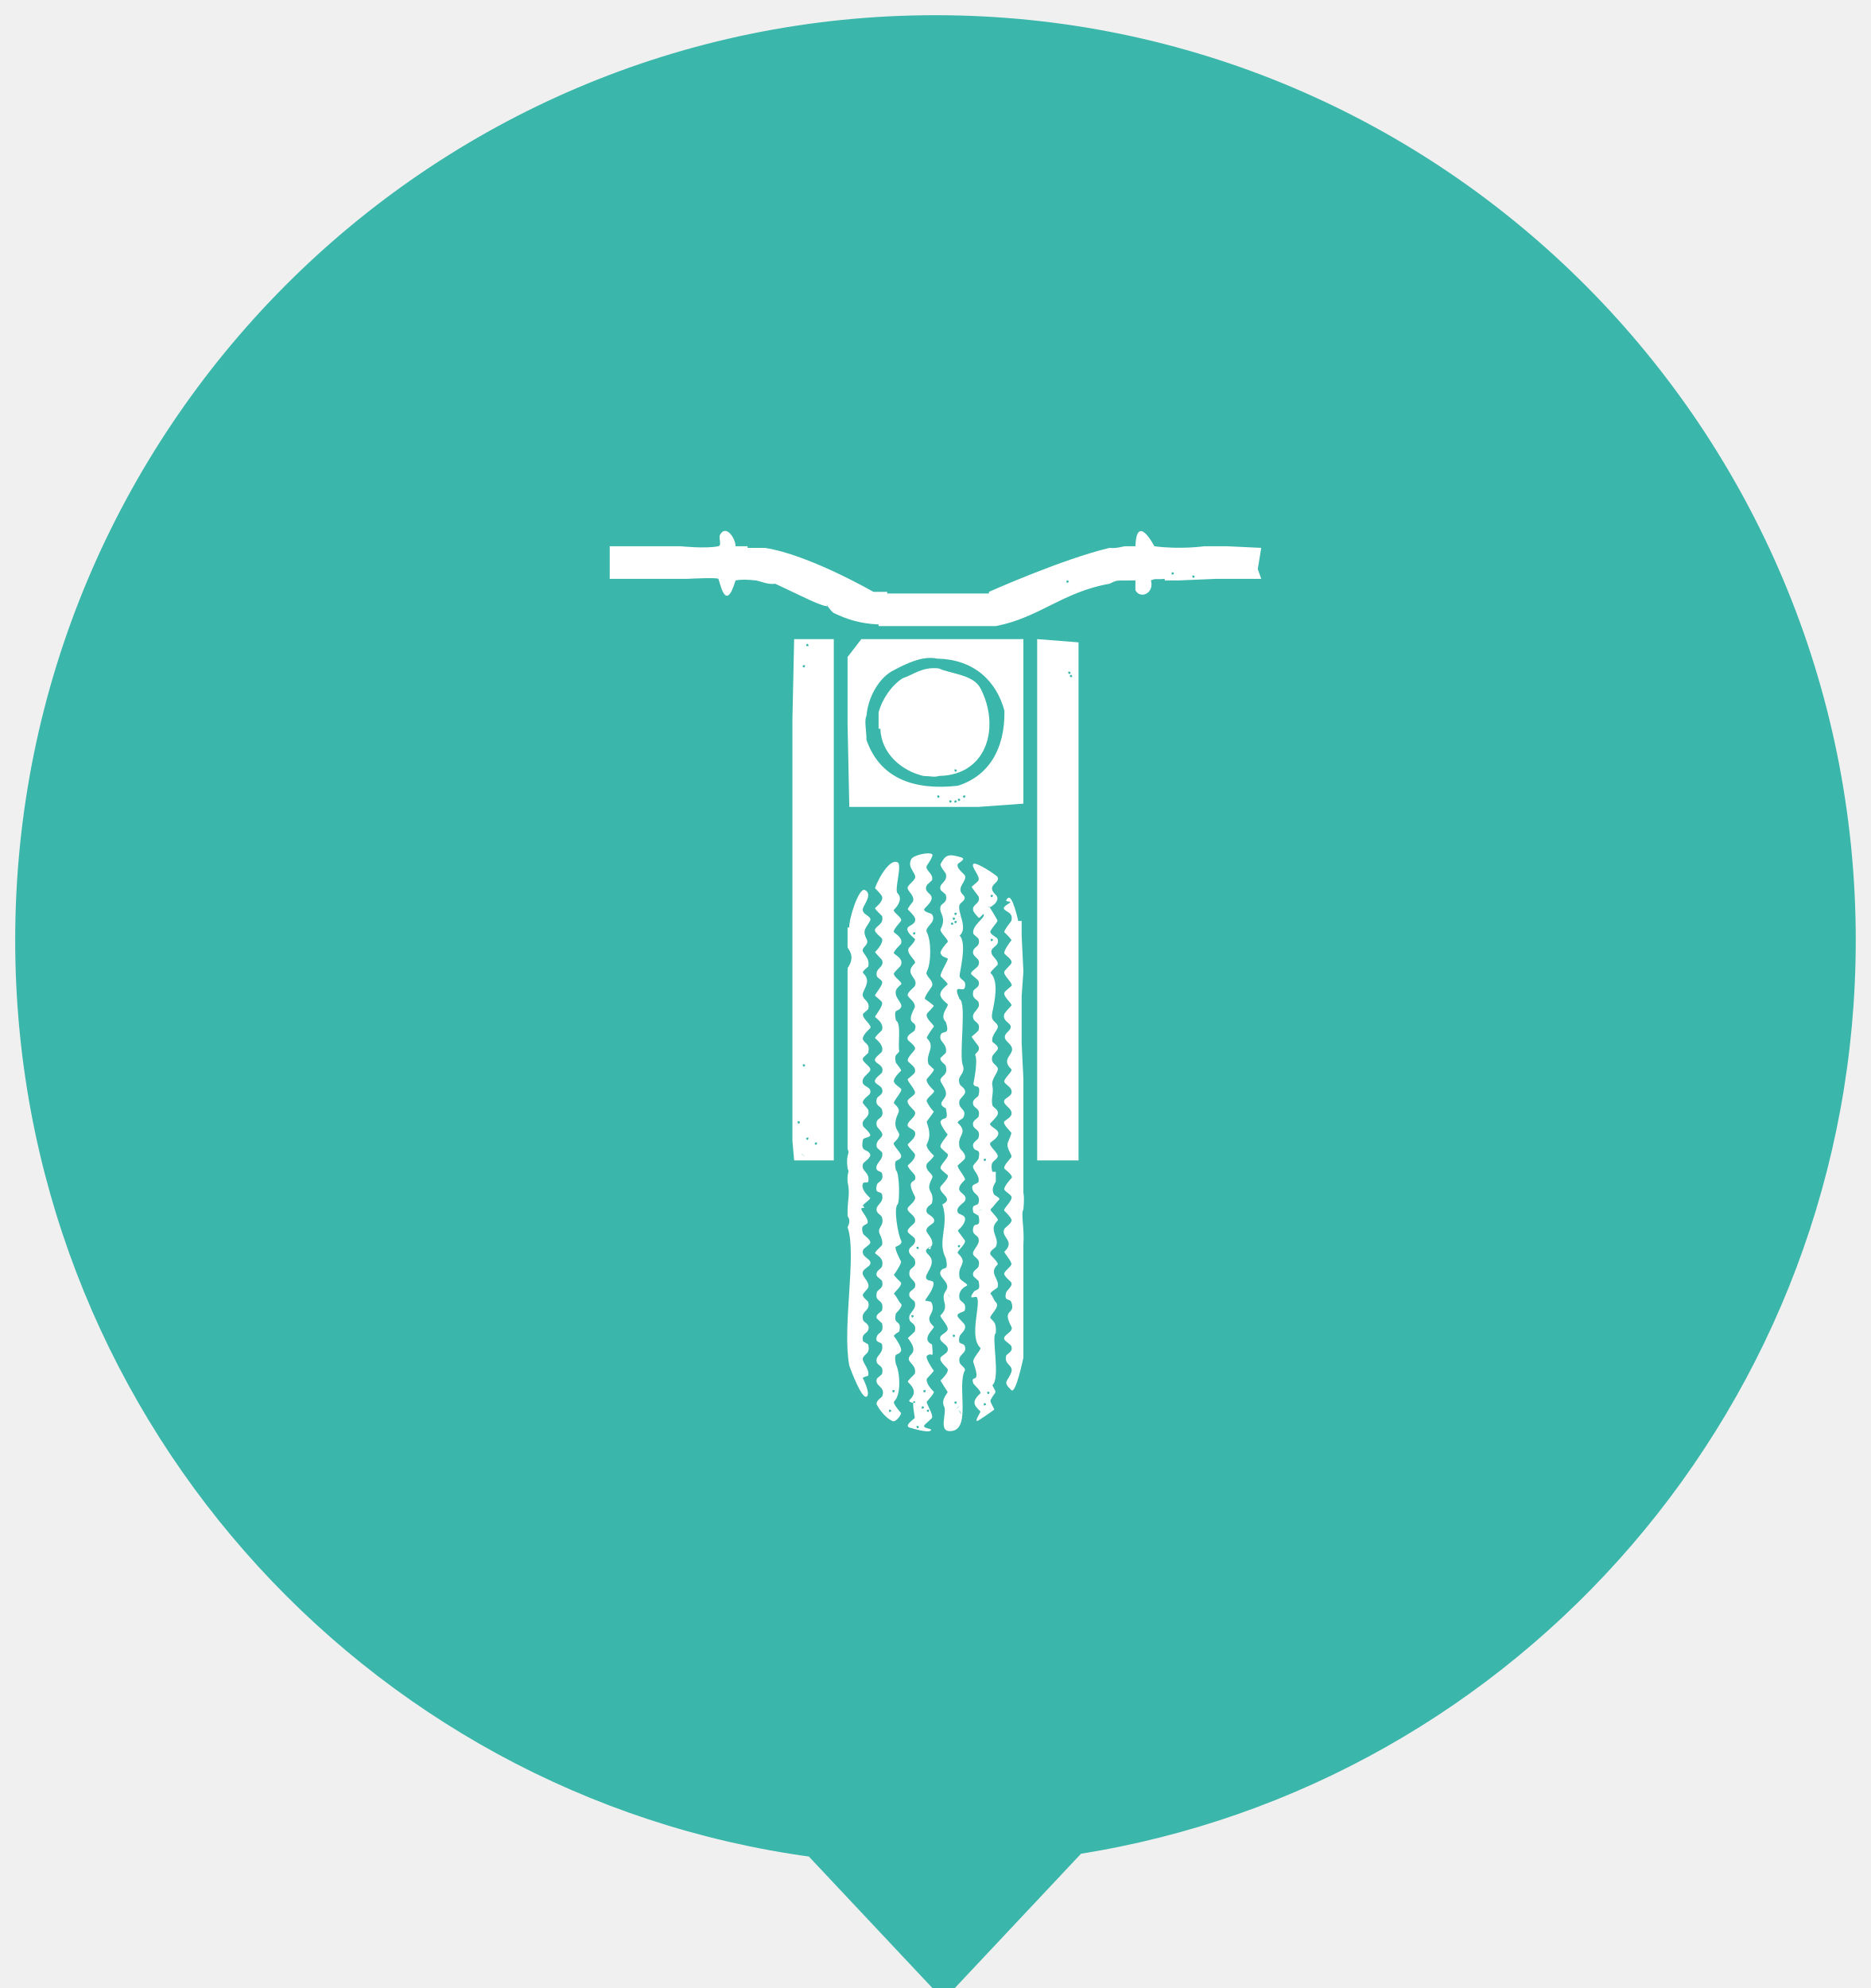
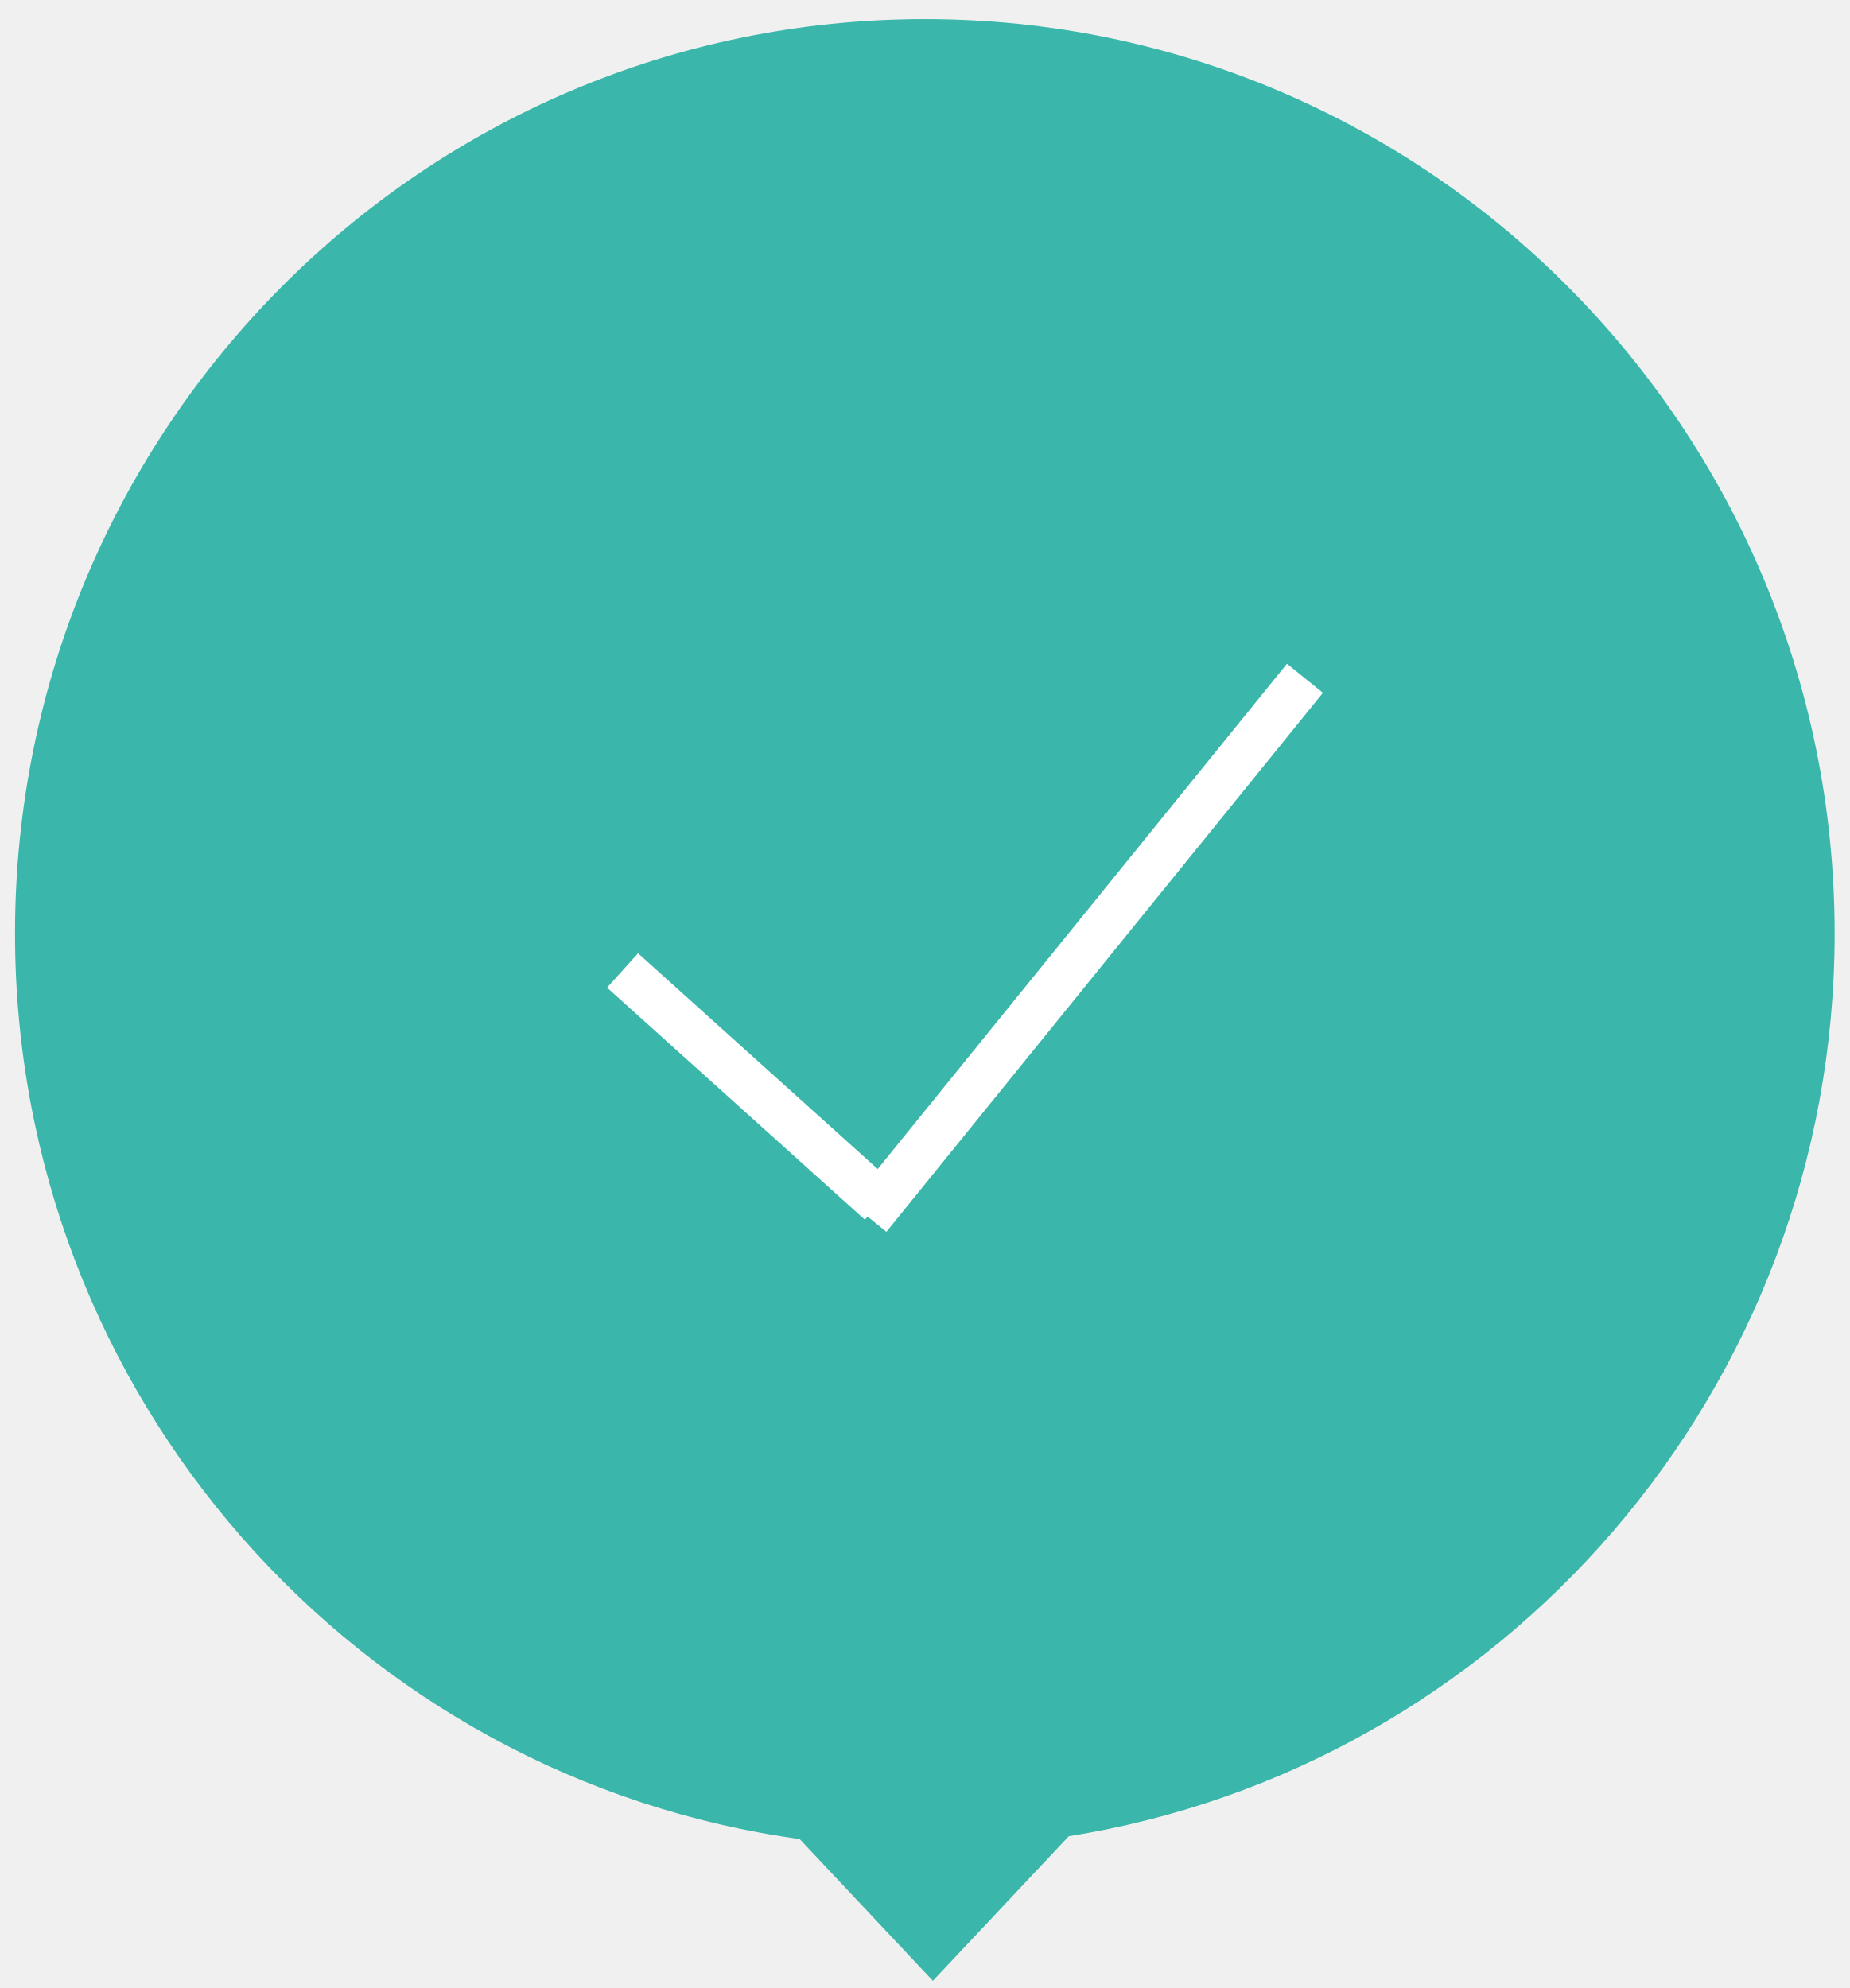
- <svg xmlns="http://www.w3.org/2000/svg" width="80px" height="85px" viewBox="0 0 80 85" version="1.1">
+ <svg xmlns="http://www.w3.org/2000/svg" width="80px" height="86px" viewBox="0 0 80 86" version="1.1">
  <defs />
  <g id="Page-1" stroke="none" stroke-width="1" fill="none" fill-rule="evenodd">
    <g id="marker-mot-active" transform="translate(1, 1)">
      <g id="ic_plus-2-+-Shape-14" stroke-width="0.7" stroke="#3AB7AA" fill="#3AB7AA">
-         <g id="ic_plus-2">
-           <path d="M45.051,77.931 L39.348,84 L33.756,78.049 C14.697,75.474 0,59.062 0,39.2 C0,17.55 17.461,0 39,0 C60.539,0 78,17.55 78,39.2 C78,58.781 63.716,75.009 45.051,77.931 Z" id="Triangle-27" />
+         <g transform="translate(0, 0.177)">
+           <g>
+             <g id="ic_plus-2">
+               <path d="M45.051,77.931 L39.348,84 L33.756,78.049 C14.697,75.474 0,59.062 0,39.2 C0,17.55 17.461,0 39,0 C60.539,0 78,17.55 78,39.2 C78,58.781 63.716,75.009 45.051,77.931 Z" id="Triangle-27" />
+             </g>
+           </g>
        </g>
      </g>
-       <path d="M44.84,27.954 C44.866,27.729 44.607,27.954 44.84,27.954 Z M44.675,27.719 C44.9,27.694 44.675,27.953 44.675,27.719 Z M34.652,48.197 L34.652,46.317 L34.652,43.809 L34.652,43.252 L34.652,42.486 L34.652,41.162 L34.652,37.471 L34.652,35.52 L34.652,33.361 L34.652,31.062 L34.652,28.833 L34.652,28.137 L34.652,27.371 L34.652,26.744 L34.652,26.326 L32.957,26.326 L32.883,29.739 L32.883,31.62 L32.883,35.451 L32.883,46.108 L32.883,46.177 L32.883,47.153 L32.883,47.78 L32.957,48.615 L33.62,48.615 L34.652,48.615 L34.652,48.197 Z M33.569,47.641 C33.344,47.615 33.569,47.874 33.569,47.641 L33.569,47.641 Z M33.565,26.631 C33.591,26.406 33.332,26.631 33.565,26.631 L33.565,26.631 Z M33.399,48.436 C33.342,48.358 33.132,48.257 33.399,48.436 L33.399,48.436 Z M33.421,27.441 C33.196,27.415 33.421,27.674 33.421,27.441 L33.421,27.441 Z M33.104,46.944 C33.329,46.918 33.104,47.177 33.104,46.944 L33.104,46.944 Z M33.325,44.506 C33.55,44.481 33.325,44.739 33.325,44.506 L33.325,44.506 Z M33.937,47.85 C33.712,47.824 33.937,48.083 33.937,47.85 Z M37.6,27.998 C37.13,28.294 36.72,28.886 36.568,29.46 L36.568,30.157 L36.642,30.157 C36.683,31.225 37.551,31.956 38.484,32.177 C38.863,32.189 38.948,32.24 39.147,32.177 C41.237,32.146 41.776,30.041 40.916,28.415 C40.611,27.839 39.625,27.805 39.147,27.58 C38.432,27.496 38.056,27.854 37.6,27.998 Z M39.811,31.899 C40.036,31.873 39.811,32.132 39.811,31.899 L39.811,31.899 Z M35.241,27.092 L35.241,27.58 L35.241,29.46 L35.241,29.948 L35.315,33.5 L40.842,33.5 L42.759,33.361 L42.759,32.804 L42.759,31.62 L42.759,28.903 L42.759,27.789 L42.759,26.326 L39.811,26.326 L35.831,26.326 L35.241,27.092 Z M37.231,27.649 C37.694,27.403 38.455,27.015 39.074,27.162 C40.678,27.19 41.621,28.154 41.948,29.391 C41.977,31.062 41.244,32.19 39.958,32.595 C38.136,32.801 36.642,32.318 36.052,30.644 C36.043,30.186 35.947,29.799 36.052,29.6 C36.114,28.789 36.612,27.942 37.231,27.649 L37.231,27.649 Z M39.958,33.152 C40.183,33.127 39.958,33.386 39.958,33.152 L39.958,33.152 Z M39.811,33.318 C39.785,33.093 40.044,33.318 39.811,33.318 L39.811,33.318 Z M39.59,33.222 C39.815,33.196 39.59,33.455 39.59,33.222 L39.59,33.222 Z M40.275,33.013 C40.05,32.987 40.275,33.246 40.275,33.013 L40.275,33.013 Z M39.074,33.013 C39.299,32.987 39.074,33.246 39.074,33.013 L39.074,33.013 Z M36.347,24.306 L36.937,24.306 L36.937,24.375 L38.853,24.375 L41.285,24.375 L41.285,24.306 C41.285,24.306 44.434,22.9 46.443,22.425 C46.753,22.461 47.031,22.355 47.107,22.355 L47.549,22.355 C47.603,20.98 48.275,22.197 48.359,22.355 C49.472,22.504 50.497,22.355 50.497,22.355 L51.455,22.355 L52.929,22.425 L52.781,23.331 L52.929,23.749 L51.012,23.749 L49.391,23.818 L48.802,23.818 L48.802,23.749 C48.423,23.788 48.424,23.718 48.212,23.818 C48.368,24.367 47.759,24.634 47.549,24.236 L47.549,23.818 C46.655,23.828 46.806,23.786 46.443,23.958 C44.432,24.312 43.421,25.42 41.579,25.769 L36.568,25.769 L36.568,25.699 C35.762,25.663 35.222,25.481 34.652,25.211 C34.562,25.169 34.291,24.801 34.357,24.863 C34.536,25.032 33.932,24.801 33.62,24.654 C33.167,24.44 32.621,24.182 32.146,23.958 C31.869,24.012 31.501,23.85 31.336,23.818 C30.932,23.78 30.721,23.767 30.451,23.818 C30.013,25.293 29.778,23.824 29.714,23.749 C29.658,23.682 28.388,23.749 28.388,23.749 L25.071,23.749 L25.071,22.355 L25.44,22.355 L26.398,22.355 L28.093,22.355 C28.093,22.355 29.187,22.469 29.714,22.355 C29.884,22.319 29.71,22.015 29.788,21.868 C30.032,21.407 30.451,22.002 30.451,22.355 L30.967,22.355 L30.967,22.425 L31.704,22.425 C33.582,22.711 36.347,24.306 36.347,24.306 Z M44.601,23.914 C44.576,23.689 44.834,23.914 44.601,23.914 L44.601,23.914 Z M49.097,23.566 C49.071,23.341 49.33,23.566 49.097,23.566 L49.097,23.566 Z M49.981,23.61 C50.206,23.584 49.981,23.843 49.981,23.61 Z M35.241,46.177 L35.241,40.466 C35.266,40.465 35.241,40.419 35.241,40.396 C35.617,39.852 35.241,39.584 35.241,39.491 L35.241,38.655 L35.315,38.655 C35.286,38.315 35.722,36.932 35.978,37.053 C36.319,37.214 35.962,37.657 35.905,37.819 C35.797,38.124 36.319,38.149 36.2,38.376 C36.035,38.686 35.855,38.77 36.052,39.142 C36.199,39.421 35.797,39.495 35.905,39.7 C35.997,39.875 36.193,40.011 36.126,40.326 C36.124,40.337 35.837,40.541 35.905,40.605 C36.238,40.92 35.993,41.191 35.905,41.441 C35.797,41.745 36.226,41.758 36.126,42.137 C36.116,42.176 35.914,42.321 35.905,42.346 C35.832,42.552 36.338,42.843 36.2,42.973 C36.15,43.02 35.823,43.307 35.905,43.461 C36.007,43.654 36.209,43.624 36.126,44.018 C36.126,44.019 35.911,44.215 35.905,44.227 C35.802,44.422 36.302,44.59 36.2,44.784 C36.153,44.873 35.943,45.024 35.905,45.133 C35.769,45.518 36.325,45.404 36.2,45.76 C36.175,45.829 35.824,46.025 35.905,46.177 C35.927,46.22 36.115,46.414 36.126,46.456 C36.224,46.829 35.786,46.816 35.905,47.153 C35.917,47.186 36.284,47.49 36.2,47.571 C36.126,47.64 35.978,47.64 35.905,47.71 C35.772,48.295 36.069,48.091 36.2,48.337 C36.28,48.49 35.929,48.685 35.905,48.755 C35.787,49.088 36.214,49.103 36.126,49.521 C36.111,49.593 35.94,49.525 35.905,49.591 C35.781,49.824 36.108,50.131 36.2,50.217 C36.26,50.275 35.844,50.508 35.905,50.566 C36.103,50.753 35.662,50.5 35.905,50.844 C36.453,51.622 35.68,51.112 35.905,51.75 C35.929,51.82 36.28,52.015 36.2,52.168 C36.164,52.235 35.928,52.379 35.905,52.446 C35.79,52.771 36.332,52.823 36.2,53.073 C36.16,53.147 35.961,53.246 35.905,53.352 C35.789,53.571 36.202,53.762 36.126,54.048 C36.115,54.09 35.927,54.285 35.905,54.327 C35.836,54.456 36.109,54.61 36.126,54.675 C36.232,55.077 35.793,55.02 35.905,55.442 C35.933,55.547 36.216,55.603 36.126,55.86 C36.064,56.034 35.817,56.017 35.905,56.347 C35.909,56.364 36.122,56.471 36.126,56.486 C36.209,56.88 36.007,56.851 35.905,57.044 C35.814,57.214 36.19,57.508 36.126,57.81 C36.118,57.847 35.829,57.878 35.905,57.949 C35.909,57.953 36.246,58.624 36.052,58.715 C35.836,58.818 35.362,57.526 35.315,57.392 C34.999,55.715 35.65,52.631 35.241,51.471 C35.413,51.147 35.241,51.038 35.241,50.984 C35.227,50.221 35.367,50.113 35.241,49.521 C35.215,49.079 35.339,49.148 35.241,48.964 C35.156,48.29 35.363,48.357 35.241,48.128 L35.241,46.177 Z M37.452,43.949 C37.385,43.655 37.553,42.742 37.305,42.625 C37.198,42.051 37.398,42.309 37.526,42.068 C37.618,41.894 37.241,41.674 37.305,41.371 C37.329,41.257 37.439,41.175 37.526,41.093 C37.629,40.996 37.153,40.753 37.231,40.605 C37.284,40.506 37.495,40.344 37.526,40.257 C37.619,39.994 37.339,39.871 37.231,39.769 C37.159,39.7 37.516,39.379 37.526,39.351 C37.611,39.11 37.326,38.953 37.231,38.864 C37.148,38.785 37.501,38.423 37.526,38.376 C37.604,38.228 37.129,37.985 37.231,37.889 C37.431,37.7 37.588,37.389 37.379,37.192 C37.229,37.05 37.592,35.969 37.379,35.869 C36.962,35.672 36.385,36.949 36.421,36.983 C36.488,37.047 36.687,37.25 36.715,37.331 C36.782,37.521 36.501,37.743 36.421,37.819 C36.378,37.859 36.711,38.152 36.715,38.167 C36.803,38.498 36.505,38.564 36.421,38.724 C36.348,38.862 36.687,39.062 36.715,39.142 C36.778,39.319 36.498,39.626 36.421,39.7 C36.397,39.722 36.708,40.026 36.715,40.048 C36.834,40.385 36.396,40.372 36.494,40.744 C36.505,40.783 36.706,40.928 36.715,40.953 C36.78,41.137 36.366,41.529 36.421,41.58 C36.478,41.635 36.7,41.8 36.715,41.859 C36.765,42.044 36.384,42.451 36.421,42.486 C36.543,42.601 36.791,42.759 36.715,43.043 C36.711,43.058 36.378,43.351 36.421,43.391 C36.535,43.5 36.784,43.688 36.715,43.949 C36.692,44.036 36.345,44.223 36.421,44.366 C36.49,44.498 36.82,44.557 36.715,44.854 C36.691,44.924 36.34,45.119 36.421,45.272 C36.467,45.359 36.676,45.438 36.715,45.551 C36.806,45.807 36.522,45.863 36.494,45.969 C36.403,46.313 36.666,46.27 36.715,46.456 C36.835,46.907 36.383,46.733 36.494,47.153 C36.513,47.223 36.79,47.43 36.715,47.571 C36.64,47.713 36.425,47.795 36.494,48.058 C36.501,48.085 36.712,48.254 36.715,48.267 C36.786,48.534 36.551,48.664 36.494,48.824 C36.389,49.123 36.682,49.044 36.715,49.173 C36.806,49.516 36.533,49.513 36.494,49.66 C36.382,50.083 36.668,49.897 36.715,50.078 C36.796,50.383 36.552,50.473 36.494,50.635 C36.411,50.872 36.682,50.925 36.715,51.053 C36.827,51.475 36.449,51.455 36.642,51.82 C36.693,51.916 36.751,52.104 36.715,52.237 C36.711,52.253 36.378,52.546 36.421,52.586 C36.559,52.716 36.804,52.809 36.715,53.143 C36.682,53.271 36.411,53.324 36.494,53.561 C36.503,53.587 36.705,53.731 36.715,53.77 C36.806,54.113 36.533,54.11 36.494,54.257 C36.373,54.716 36.826,54.502 36.715,55.024 C36.703,55.082 36.406,55.205 36.494,55.372 C36.501,55.384 36.715,55.58 36.715,55.581 C36.807,56.013 36.561,55.948 36.494,56.138 C36.388,56.439 36.688,56.358 36.715,56.486 C36.803,56.901 36.39,56.956 36.494,57.253 C36.547,57.402 36.806,57.398 36.715,57.74 C36.705,57.779 36.503,57.923 36.494,57.949 C36.376,58.285 36.904,58.27 36.715,58.715 C36.709,58.731 36.416,58.915 36.494,59.064 C36.627,59.315 36.882,59.63 37.158,59.76 C37.317,59.835 37.562,59.446 37.526,59.412 C37.484,59.372 37.159,58.993 37.231,58.924 C37.552,58.622 37.475,57.645 37.305,57.322 C37.198,56.748 37.398,57.007 37.526,56.765 C37.589,56.647 37.275,56.18 37.231,56.138 C37.171,56.081 37.45,55.941 37.452,55.929 C37.571,55.368 37.186,55.724 37.305,55.163 C37.309,55.146 37.638,54.851 37.526,54.745 C37.403,54.629 37.354,54.443 37.231,54.327 C37.186,54.284 37.581,53.994 37.526,53.84 C37.52,53.821 37.189,53.532 37.231,53.491 C37.261,53.464 37.565,53.007 37.526,52.934 C37.487,52.86 37.223,52.346 37.305,52.307 C37.384,52.27 37.61,52.188 37.526,52.028 C37.398,51.786 37.203,50.662 37.379,50.496 C37.482,50.398 37.465,49.109 37.305,49.033 C37.198,48.459 37.398,48.718 37.526,48.476 C37.609,48.32 37.118,47.956 37.231,47.849 C37.743,47.366 37.178,47.474 37.305,46.874 C37.375,46.543 37.594,46.52 37.231,46.177 C37.155,46.106 37.625,45.644 37.526,45.551 C37.428,45.458 37.297,45.396 37.231,45.272 C37.159,45.135 37.465,44.842 37.526,44.784 C37.566,44.747 37.308,44.451 37.305,44.436 C37.223,44.049 37.36,44.124 37.452,43.949 Z M37.011,59.369 C36.985,59.144 37.244,59.369 37.011,59.369 L37.011,59.369 Z M37.254,58.437 C37.029,58.412 37.254,58.67 37.254,58.437 L37.254,58.437 Z M38.797,52.307 C38.823,52.532 38.564,52.307 38.797,52.307 L38.797,52.307 Z M38.116,42.068 C38.141,41.831 37.891,41.713 37.821,41.58 C37.753,41.452 38.08,41.23 38.116,41.162 C38.306,40.803 37.612,40.663 38.116,40.187 C38.224,40.085 37.651,39.721 37.895,39.491 C37.929,39.458 38.176,39.199 38.116,39.142 C38.061,39.09 37.703,38.822 37.821,38.655 C37.895,38.55 38.21,38.504 38.116,38.237 C38.087,38.155 37.888,37.952 37.821,37.889 C37.781,37.851 38.038,37.556 38.042,37.54 C38.119,37.249 37.734,37.077 37.821,36.913 C37.88,36.802 38.057,36.677 38.116,36.565 C38.232,36.346 37.759,36.125 37.968,35.729 C38.05,35.574 38.687,35.416 38.853,35.52 C38.946,35.579 38.644,35.985 38.632,36.008 C38.524,36.211 38.931,36.337 38.853,36.635 C38.85,36.644 38.642,36.825 38.632,36.844 C38.402,37.277 39.257,37.158 38.558,37.819 C38.382,37.985 38.813,38.035 38.853,38.097 C39.075,38.448 38.505,38.625 38.632,38.864 C38.828,39.235 38.821,40.177 38.632,40.535 C38.525,40.737 38.944,40.903 38.853,41.162 C38.835,41.211 38.482,41.648 38.558,41.72 C38.559,41.721 38.815,41.893 38.926,41.998 C38.95,42.02 38.639,42.325 38.632,42.346 C38.554,42.568 38.992,42.841 38.926,42.904 C38.894,42.934 38.593,43.355 38.632,43.391 C39.037,43.775 38.547,44.056 38.705,44.506 C38.71,44.518 38.912,44.701 38.926,44.715 C38.98,44.766 38.649,45.1 38.632,45.133 C38.559,45.27 38.866,45.563 38.926,45.62 C39.029,45.717 38.553,45.96 38.632,46.108 C38.708,46.253 38.809,46.415 38.926,46.526 C38.942,46.541 38.645,46.919 38.632,46.944 C38.592,47.019 38.889,47.431 38.632,47.919 C38.559,48.056 38.866,48.349 38.926,48.406 C38.969,48.447 38.638,48.736 38.632,48.755 C38.512,49.093 38.963,49.172 38.853,49.382 C38.527,49.998 38.971,49.866 38.853,50.426 C38.831,50.529 38.541,50.589 38.632,50.844 C38.663,50.932 39.036,51.054 38.926,51.262 C38.881,51.348 38.525,51.478 38.632,51.68 C38.701,51.812 38.916,51.998 38.853,52.237 C38.819,52.366 38.4,52.367 38.705,52.655 C39.124,53.051 38.434,53.514 38.632,53.7 C38.759,53.821 39.048,53.657 38.853,54.118 C38.762,54.333 38.534,54.598 38.558,54.606 C38.748,54.666 38.805,54.61 38.853,54.745 C39.016,55.208 38.455,55.275 38.926,55.72 C38.995,55.785 38.334,56.241 38.853,56.486 C38.917,57.234 38.866,56.753 38.632,56.974 C38.549,57.052 38.889,57.566 38.926,57.601 C38.95,57.623 38.639,57.927 38.632,57.949 C38.569,58.126 38.848,58.433 38.926,58.506 C38.973,58.551 38.659,58.898 38.632,58.924 C38.575,58.978 38.91,59.458 38.853,59.621 C38.843,59.647 38.584,59.874 38.558,59.9 C38.342,60.104 38.971,60.057 38.779,60.178 C38.652,60.258 38.079,60.097 37.895,60.039 C37.631,59.956 38.106,59.664 38.116,59.621 C38.119,59.607 37.954,58.771 38.116,58.924 C38.243,59.044 37.78,58.963 37.895,58.855 C38.197,58.569 38.081,58.334 37.821,58.088 C37.778,58.048 38.112,57.756 38.116,57.74 C38.235,57.288 37.612,57.242 37.968,56.904 C38.235,56.652 37.805,56.223 37.821,56.208 C37.839,56.191 38.112,55.942 38.116,55.929 C38.206,55.587 37.947,55.591 37.895,55.442 C37.783,55.124 38.212,55.041 38.116,54.675 C38.088,54.57 37.804,54.514 37.895,54.257 C37.903,54.232 38.103,54.085 38.116,54.048 C38.235,53.711 37.796,53.725 37.895,53.352 C37.944,53.166 38.207,53.209 38.116,52.864 C38.083,52.739 37.769,52.613 37.895,52.377 C37.935,52.3 38.197,52.19 38.116,51.959 C38.096,51.902 37.859,51.752 37.821,51.68 C37.748,51.542 38.087,51.343 38.116,51.262 C38.223,50.958 37.715,50.835 37.821,50.635 C37.864,50.555 38.209,50.324 38.116,50.148 C37.656,49.279 38.27,49.679 38.116,49.242 C38.103,49.207 37.764,48.878 37.821,48.824 C37.901,48.748 38.183,48.527 38.116,48.337 C38.103,48.302 37.764,47.973 37.821,47.919 C37.913,47.832 38.074,47.688 38.116,47.571 C38.216,47.287 37.888,47.28 37.821,47.153 C37.722,46.966 38.231,46.744 38.116,46.526 C38.071,46.441 37.736,46.198 37.821,46.038 C37.864,45.956 38.064,45.857 38.116,45.76 C38.192,45.615 37.748,45.201 37.821,45.133 C37.885,45.072 38.091,44.923 38.116,44.854 C38.201,44.611 37.882,44.482 37.821,44.366 C37.759,44.249 38.08,43.945 38.116,43.879 C38.194,43.731 37.856,43.528 37.821,43.461 C37.711,43.253 38.085,43.131 38.116,43.043 C38.286,42.559 37.655,42.939 38.116,42.068 L38.116,42.068 Z M38.411,59.229 C38.385,59.004 38.644,59.229 38.411,59.229 L38.411,59.229 Z M38.281,52.403 C38.307,52.178 38.048,52.403 38.281,52.403 L38.281,52.403 Z M38.58,58.437 C38.355,58.412 38.58,58.67 38.58,58.437 L38.58,58.437 Z M38.727,59.273 C38.502,59.247 38.727,59.506 38.727,59.273 L38.727,59.273 Z M38.189,59.97 C38.414,59.944 38.189,60.203 38.189,59.97 L38.189,59.97 Z M37.968,55.233 C38.193,55.207 37.968,55.466 37.968,55.233 L37.968,55.233 Z M38.138,38.864 C37.913,38.838 38.138,39.097 38.138,38.864 Z M40.179,44.575 C39.981,44.164 40.351,41.871 40.032,41.72 C39.698,40.986 40.194,41.454 40.253,41.232 C40.344,40.887 40.081,40.93 40.032,40.744 C40.006,40.646 40.373,39.326 40.032,39.003 C40.418,38.675 39.907,37.974 40.032,37.68 C40.077,37.572 40.387,37.458 40.179,37.262 C39.84,36.941 40.385,36.677 40.253,36.426 C40.21,36.345 39.865,36.114 39.958,35.938 C39.98,35.896 40.334,35.732 40.105,35.66 C39.54,35.481 39.417,35.568 39.221,35.938 C39.173,36.029 39.43,36.311 39.442,36.356 C39.542,36.735 39.114,36.748 39.221,37.053 C39.23,37.078 39.432,37.223 39.442,37.262 C39.533,37.604 39.274,37.6 39.221,37.749 C39.119,38.039 39.501,38.195 39.221,38.724 C39.152,38.856 39.603,39.199 39.516,39.282 C39.471,39.324 39.167,39.667 39.221,39.769 C39.3,39.919 39.35,39.9 39.516,39.978 C39.593,40.015 39.173,40.609 39.221,40.744 C39.228,40.763 39.559,41.052 39.516,41.093 C39.405,41.198 39.271,41.3 39.221,41.441 C39.145,41.655 39.426,41.843 39.516,41.929 C39.601,42.009 39.137,42.406 39.442,42.695 C39.644,43.313 39.302,43.022 39.221,43.252 C39.116,43.549 39.53,43.604 39.442,44.018 C39.442,44.019 39.228,44.215 39.221,44.227 C39.151,44.359 39.428,44.508 39.442,44.575 C39.526,44.969 39.323,44.94 39.221,45.133 C39.147,45.273 39.504,45.535 39.442,45.829 C39.399,46.033 39.034,46.194 39.442,46.386 C39.579,46.999 39.343,46.713 39.221,46.944 C39.169,47.043 39.473,47.46 39.516,47.501 C39.551,47.534 39.148,47.92 39.221,48.058 C39.248,48.11 39.469,48.292 39.516,48.337 C39.635,48.449 39.151,48.831 39.221,48.964 C39.265,49.047 39.44,49.17 39.516,49.242 C39.615,49.336 39.244,49.686 39.221,49.73 C39.073,50.01 39.843,50.237 39.295,50.496 C39.602,51.407 39.054,52.06 39.442,52.795 C39.579,53.407 39.343,53.121 39.221,53.352 C39.083,53.613 39.694,53.83 39.442,54.188 C39.154,54.596 39.662,54.816 39.221,55.233 C39.148,55.302 39.579,55.682 39.516,55.86 C39.476,55.972 39.267,56.051 39.221,56.138 C39.084,56.397 39.62,56.47 39.516,56.765 C39.476,56.877 39.267,56.957 39.221,57.044 C39.136,57.204 39.471,57.446 39.516,57.531 C39.588,57.668 39.282,57.961 39.221,58.019 C39.204,58.035 39.503,58.494 39.516,58.506 C39.555,58.544 39.211,58.835 39.368,59.133 C39.517,59.414 39.053,60.308 39.737,60.178 C40.505,60.033 39.924,58.222 40.253,57.601 C40.311,57.492 40.067,57.387 40.032,57.253 C39.933,56.88 40.372,56.893 40.253,56.556 C40.19,56.379 39.922,56.552 40.032,56.138 C40.064,56.016 40.334,55.881 40.253,55.651 C40.229,55.583 40.001,55.384 39.958,55.302 C39.862,55.121 40.228,55.118 40.253,55.024 C40.344,54.681 40.071,54.683 40.032,54.536 C39.956,54.251 40.158,54.058 40.327,53.979 C40.467,53.912 40.063,53.776 40.032,53.631 C39.913,53.07 40.438,53.039 39.958,52.586 C39.879,52.511 40.335,52.183 40.253,52.028 C40.24,52.004 39.942,51.625 39.958,51.611 C40.053,51.521 40.328,51.267 40.253,51.053 C40.216,50.949 39.998,50.92 39.958,50.844 C39.841,50.624 40.211,50.436 40.253,50.357 C40.463,49.96 39.616,50.053 40.253,49.451 C40.331,49.377 39.88,48.898 39.958,48.824 C39.985,48.799 40.244,48.572 40.253,48.546 C40.334,48.316 40.064,48.18 40.032,48.058 C39.891,47.527 40.437,47.466 39.958,47.013 C39.898,46.957 40.171,46.821 40.179,46.804 C40.399,46.388 39.921,46.457 40.032,46.038 C40.041,46.003 40.24,45.795 40.253,45.76 C40.333,45.532 40.074,45.462 40.032,45.342 C39.903,44.977 40.279,44.954 40.179,44.575 Z M39.737,38.237 C39.962,38.212 39.737,38.47 39.737,38.237 L39.737,38.237 Z M39.907,38.028 C39.682,38.003 39.907,38.261 39.907,38.028 L39.907,38.028 Z M39.884,59.233 C39.941,59.155 40.152,59.053 39.884,59.233 L39.884,59.233 Z M40.112,59.482 C39.988,59.182 39.97,59.293 40.112,59.482 L40.112,59.482 Z M39.755,38.542 C39.781,38.317 39.522,38.542 39.755,38.542 L39.755,38.542 Z M39.958,38.167 C40.258,38.261 40.027,38.214 39.958,38.167 L39.958,38.167 Z M39.907,38.377 C39.682,38.351 39.907,38.61 39.907,38.377 L39.907,38.377 Z M39.516,54.327 C39.594,54.381 39.695,54.58 39.516,54.327 L39.516,54.327 Z M40.054,52.238 C39.829,52.212 40.054,52.471 40.054,52.238 L40.054,52.238 Z M39.737,56.069 C39.962,56.043 39.737,56.302 39.737,56.069 L39.737,56.069 Z M39.907,58.925 C39.682,58.899 39.907,59.158 39.907,58.925 Z M40.695,44.088 C40.833,44.393 40.617,45.327 40.621,45.342 C40.682,45.572 40.96,45.272 40.842,45.829 C40.821,45.932 40.531,45.991 40.621,46.247 C40.674,46.397 40.933,46.393 40.842,46.735 C40.815,46.84 40.531,46.896 40.621,47.153 C40.674,47.302 40.933,47.298 40.842,47.64 C40.808,47.768 40.538,47.822 40.621,48.058 C40.704,48.292 40.949,48.043 40.842,48.546 C40.835,48.582 40.641,48.786 40.621,48.824 C40.529,48.998 40.906,49.219 40.842,49.521 C40.814,49.653 40.433,49.583 40.621,49.939 C40.689,50.066 40.925,50.114 40.842,50.426 C40.795,50.607 40.509,50.422 40.621,50.844 C40.626,50.861 40.839,50.968 40.842,50.984 C40.96,51.54 40.682,51.241 40.621,51.471 C40.53,51.816 40.793,51.773 40.842,51.959 C40.92,52.251 40.52,52.465 40.621,52.655 C40.698,52.8 40.93,52.811 40.842,53.143 C40.808,53.271 40.538,53.324 40.621,53.561 C40.627,53.578 40.842,53.766 40.842,53.77 C40.944,54.249 40.753,54.071 40.621,54.257 C40.365,54.62 40.718,54.395 40.769,54.466 C40.96,54.737 40.418,56.155 40.916,56.626 C40.989,56.695 40.559,57.075 40.621,57.253 C40.989,58.294 40.459,57.699 40.621,58.158 C40.631,58.186 40.989,58.507 40.916,58.576 C40.547,58.925 40.627,59.069 40.916,59.342 C40.949,59.374 40.699,59.695 40.769,59.76 C40.794,59.784 41.459,59.317 41.506,59.273 C41.544,59.237 41.308,58.951 41.358,58.855 C41.584,58.428 41.645,58.631 41.432,58.228 C41.797,57.928 41.371,56.097 41.579,55.999 C41.602,55.605 41.535,55.539 41.358,55.372 C41.251,55.271 41.804,54.888 41.579,54.675 C41.481,54.583 41.457,54.42 41.358,54.327 C41.297,54.269 41.645,54.071 41.653,54.048 C41.778,53.694 41.25,53.454 41.653,53.073 C41.725,53.005 41.376,52.688 41.358,52.655 C41.271,52.491 41.545,52.372 41.579,52.307 C41.776,51.936 41.231,51.592 41.653,51.193 C41.745,51.106 41.298,50.762 41.358,50.705 C41.493,50.577 41.592,50.415 41.727,50.287 C41.787,50.23 41.514,50.094 41.506,50.078 C41.378,49.837 41.495,49.679 41.579,49.521 L41.579,49.103 L41.432,49.103 C41.31,48.621 41.547,48.676 41.653,48.476 C41.741,48.309 41.217,47.983 41.358,47.849 C41.429,47.782 41.801,47.571 41.653,47.362 C41.566,47.238 41.247,47.118 41.358,47.013 C41.425,46.95 41.624,46.747 41.653,46.665 C41.738,46.423 41.46,46.38 41.432,46.247 C41.371,45.96 41.498,45.725 41.432,45.411 C41.368,45.11 41.743,44.816 41.653,44.645 C41.573,44.495 41.352,44.459 41.432,44.157 C41.443,44.116 41.631,43.921 41.653,43.879 C41.741,43.712 41.444,43.589 41.432,43.531 C41.368,43.228 41.745,43.008 41.653,42.834 C41.551,42.641 41.349,42.671 41.432,42.277 C41.524,41.844 41.725,40.951 41.358,40.605 C41.316,40.565 41.641,40.28 41.653,40.257 C41.723,40.125 41.465,39.902 41.432,39.839 C41.232,39.461 41.783,39.512 41.653,39.142 C41.625,39.062 41.28,38.942 41.358,38.794 C41.429,38.66 41.588,38.498 41.653,38.376 C41.669,38.346 41.289,37.74 41.285,37.749 C41.189,37.93 41.864,37.531 41.579,37.262 C41.119,36.827 41.798,36.77 41.653,36.495 C41.613,36.421 40.733,35.833 40.621,35.938 C40.502,36.051 40.909,36.445 40.842,36.635 C40.818,36.703 40.612,36.853 40.548,36.913 C40.53,36.93 40.834,37.306 40.842,37.331 C40.956,37.652 40.516,37.659 40.621,37.958 C40.638,38.005 40.791,38.188 40.842,38.237 C40.898,38.289 41.031,38.035 41.063,38.097 C41.142,38.246 40.527,38.576 40.621,38.933 C40.625,38.946 40.835,39.116 40.842,39.142 C40.93,39.472 40.683,39.456 40.621,39.63 C40.516,39.929 40.956,39.936 40.842,40.257 C40.786,40.416 40.422,40.556 40.548,40.675 C40.612,40.735 40.818,40.885 40.842,40.953 C40.933,41.21 40.649,41.266 40.621,41.371 C40.531,41.713 40.79,41.709 40.842,41.859 C40.949,42.162 40.514,42.252 40.621,42.555 C40.683,42.73 40.93,42.713 40.842,43.043 C40.827,43.102 40.605,43.267 40.548,43.322 C40.53,43.338 40.834,43.714 40.842,43.74 C40.912,43.936 40.74,44.003 40.695,44.088 Z M41.159,48.546 C40.934,48.521 41.159,48.779 41.159,48.546 L41.159,48.546 Z M41.454,37.262 C41.229,37.236 41.454,37.495 41.454,37.262 L41.454,37.262 Z M40.99,50.705 C40.69,50.799 40.921,50.752 40.99,50.705 L40.99,50.705 Z M41.358,39.143 C41.583,39.117 41.358,39.376 41.358,39.143 L41.358,39.143 Z M41.211,58.507 C41.436,58.481 41.211,58.74 41.211,58.507 L41.211,58.507 Z M41.372,59.342 C41.279,59.059 41.326,59.277 41.372,59.342 L41.372,59.342 Z M41.064,59.09 C41.038,58.865 41.297,59.09 41.064,59.09 Z M42.685,38.794 L42.685,38.376 L42.537,38.376 C42.537,38.376 42.291,37.216 42.095,37.401 C41.858,37.625 42.308,37.478 42.169,37.61 C42.146,37.632 41.832,37.779 41.948,37.889 C42.081,38.014 42.331,38.043 42.243,38.376 C42.238,38.395 41.893,38.812 41.948,38.864 C41.977,38.891 42.281,39.176 42.243,39.212 C42.199,39.253 41.895,39.67 41.948,39.769 C41.983,39.836 42.321,40.039 42.243,40.187 C42.188,40.29 41.995,40.446 41.948,40.535 C41.865,40.692 42.356,41.055 42.243,41.162 C42.179,41.223 41.972,41.372 41.948,41.441 C41.883,41.625 42.317,41.928 42.243,41.998 C42.193,42.045 41.965,42.299 41.948,42.346 C41.804,42.756 42.492,42.738 42.095,43.113 C41.774,43.416 42.133,43.533 42.243,43.74 C42.428,44.09 41.752,44.251 42.243,44.715 C42.33,44.797 41.878,45.141 41.948,45.272 C42.009,45.387 42.328,45.517 42.243,45.76 C42.203,45.872 41.994,45.951 41.948,46.038 C41.838,46.245 42.34,46.39 42.243,46.665 C42.199,46.79 42.038,46.859 41.948,46.944 C41.843,47.043 42.22,47.389 42.243,47.431 C42.263,47.471 42.116,47.79 42.095,47.849 C42.006,48.101 42.298,48.371 42.243,48.476 C42.207,48.543 41.886,48.846 41.948,48.964 C41.972,49.01 42.364,49.267 42.243,49.382 C42.197,49.424 41.894,49.767 41.948,49.869 C41.989,49.946 42.202,50.071 42.243,50.148 C42.338,50.328 41.857,50.689 41.948,50.775 C42.044,50.865 42.18,51.004 42.243,51.123 C42.321,51.271 41.983,51.474 41.948,51.541 C41.763,51.891 42.439,52.052 41.948,52.516 C41.908,52.553 42.302,52.961 42.243,53.073 C42.184,53.185 42.007,53.31 41.948,53.422 C41.883,53.544 42.203,53.765 42.243,53.84 C42.317,53.98 42.04,54.187 42.022,54.257 C41.912,54.671 42.18,54.499 42.243,54.675 C42.445,55.248 41.816,54.915 42.243,55.72 C42.37,55.962 41.84,56.074 41.948,56.277 C41.983,56.345 42.219,56.489 42.243,56.556 C42.333,56.812 42.049,56.869 42.022,56.974 C41.921,57.353 42.35,57.366 42.243,57.671 C42.1,58.075 41.843,58.059 42.243,58.437 C42.438,58.622 42.759,57.044 42.759,57.044 L42.759,56.068 L42.759,54.954 L42.759,54.327 L42.759,52.237 C42.809,51.482 42.643,50.923 42.759,50.705 C42.812,50.148 42.759,50.009 42.759,50.009 L42.759,48.128 L42.759,46.804 L42.759,45.133 L42.685,43.597 L42.685,42.346 L42.685,41.599 L42.759,40.535 L42.685,39.003 L42.685,38.794 Z M43.348,32.525 L43.348,31.968 L43.348,31.062 L43.348,30.505 L43.348,28.764 L43.348,27.928 L43.348,26.326 L45.117,26.465 L45.117,28.346 L45.117,31.62 L45.117,32.177 L45.117,33.779 L45.117,35.729 L45.117,36.356 L45.117,38.097 L45.117,39.839 L45.117,41.929 L45.117,43.182 L45.117,43.879 L45.117,45.342 L45.117,46.804 L45.117,48.615 L43.348,48.615 L43.348,47.013 L43.348,45.76 L43.348,45.202 L43.348,43.322 L43.348,41.441 L43.348,40.884 L43.348,39.978 L43.348,39.351 L43.348,37.68 L43.348,33.431 L43.348,32.525 Z" id="mot-9" fill="#FFFFFF" />
+       <g id="Rectangle-124-+-Rectangle-123" transform="translate(25, 27)" fill="#FFFFFF">
+         <rect id="Rectangle-124" transform="translate(6.5, 19) rotate(42) translate(-6.5, -19) " x="-1" y="18" width="15" height="2" />
+         <rect id="Rectangle-123" transform="translate(21, 13) rotate(-51) translate(-21, -13) " x="6" y="12" width="30" height="2" />
+       </g>
    </g>
  </g>
</svg>
